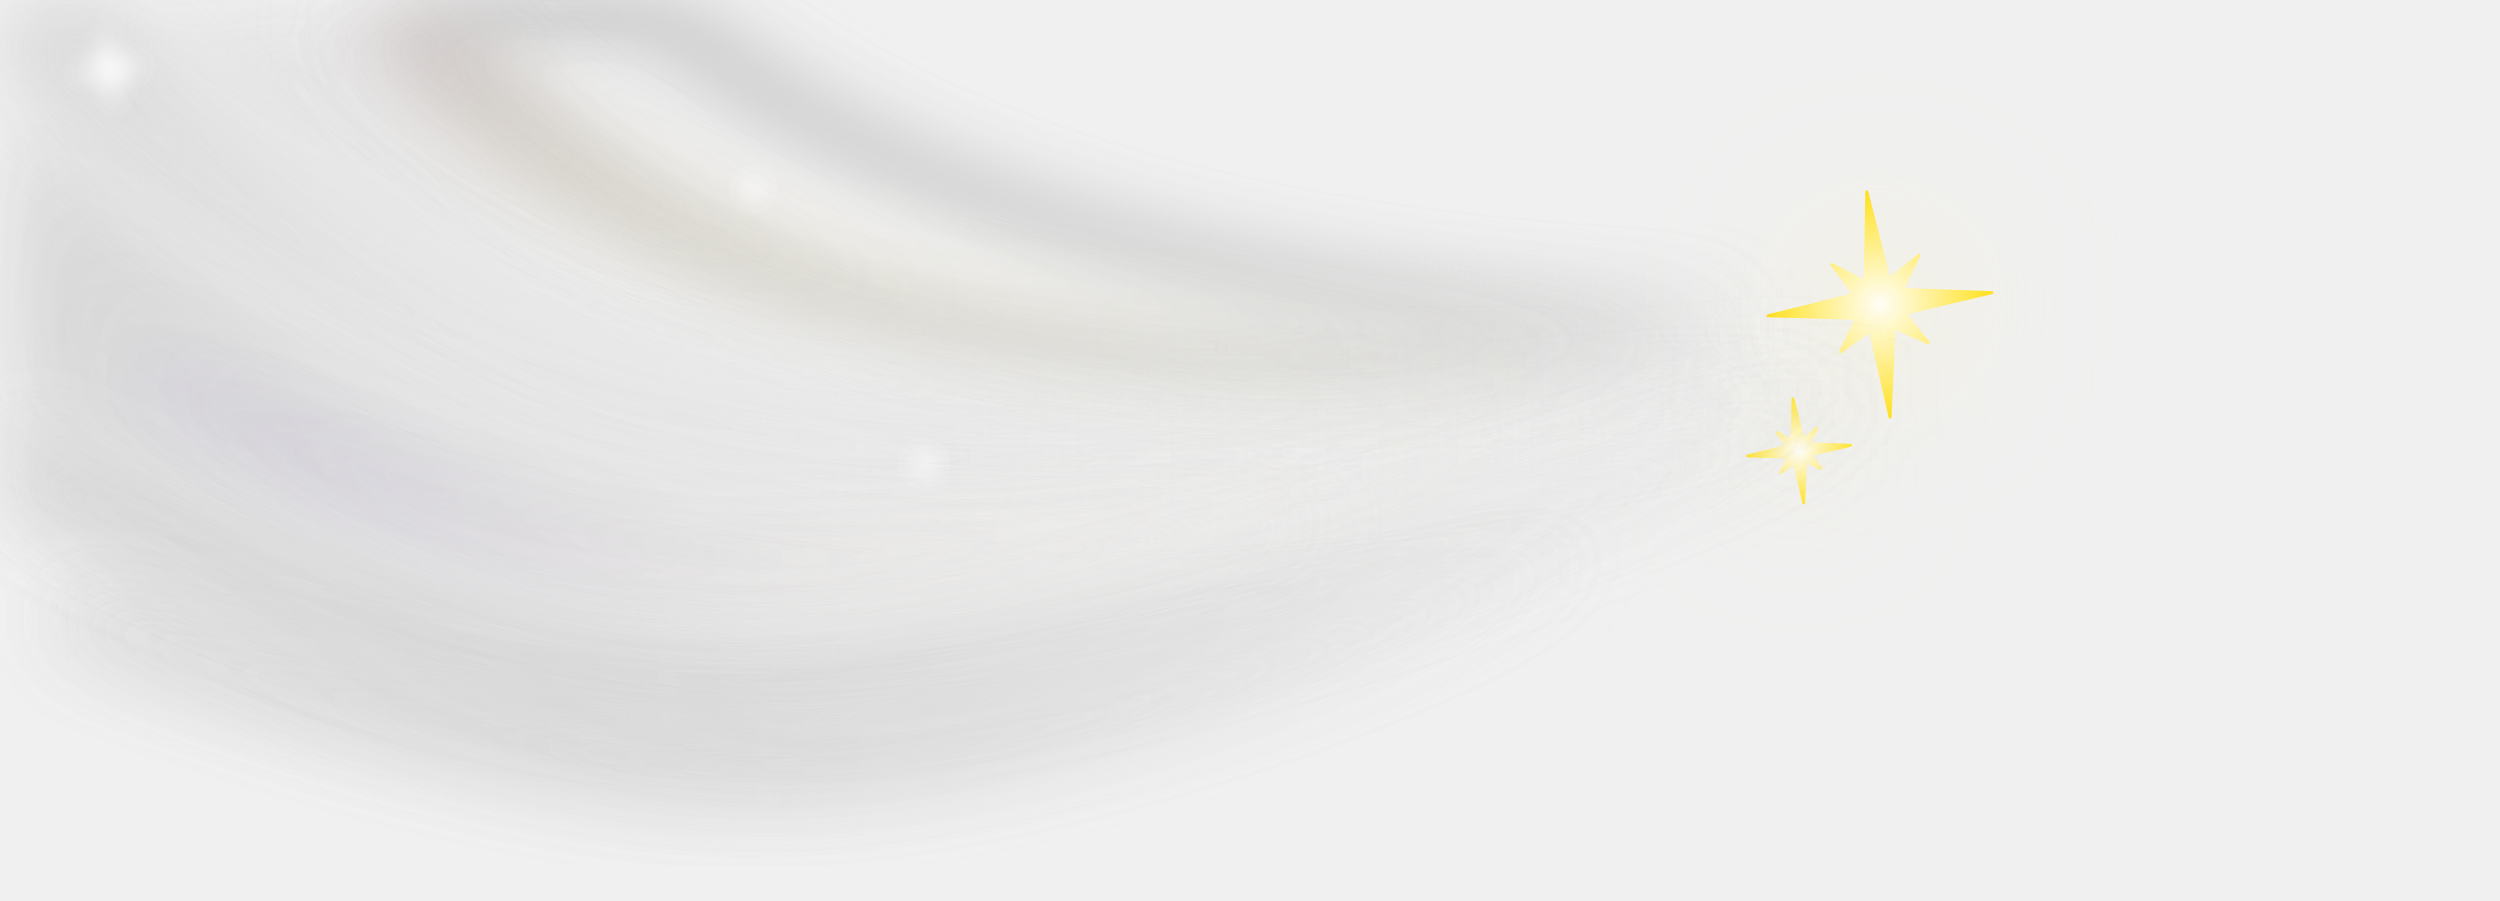
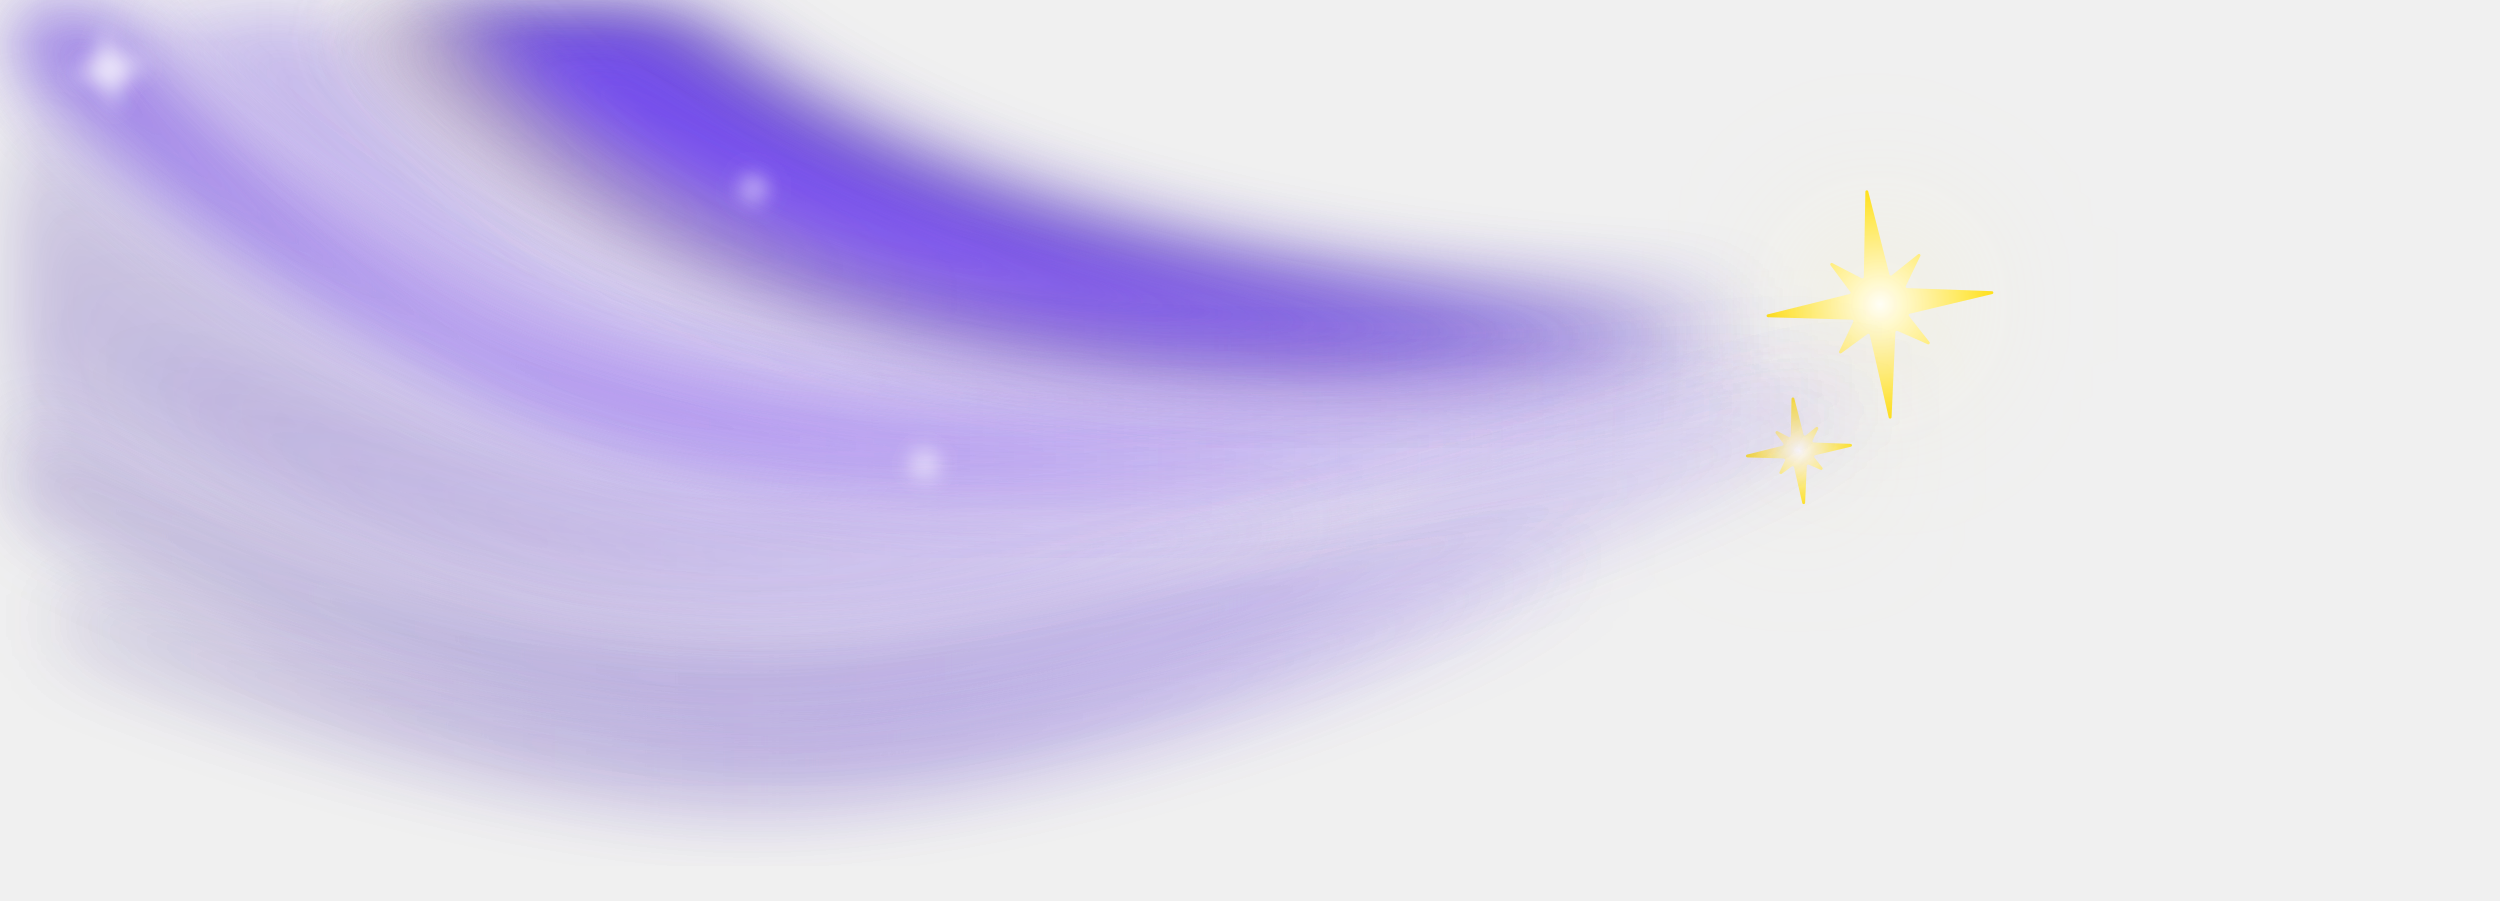
<svg xmlns="http://www.w3.org/2000/svg" width="1724" height="621" viewBox="0 0 1724 621" fill="none">
  <path d="M1235.41 275.082L1234.95 300.492C1234.94 301.234 1234.15 301.703 1233.49 301.361L1225.84 297.381C1224.9 296.891 1223.94 298.013 1224.57 298.865L1229.76 305.826C1230.18 306.399 1229.89 307.221 1229.19 307.394L1204.8 313.46C1203.67 313.741 1203.85 315.396 1205.01 315.43L1230.07 316.156C1230.79 316.177 1231.25 316.934 1230.94 317.586L1227.17 325.509C1226.72 326.447 1227.82 327.36 1228.66 326.746L1235.63 321.639C1236.21 321.214 1237.03 321.522 1237.19 322.222L1242.84 346.86C1243.1 347.995 1244.76 347.845 1244.81 346.682L1245.95 321.253C1245.99 320.55 1246.71 320.099 1247.36 320.383L1255.49 323.978C1256.44 324.399 1257.32 323.262 1256.68 322.444L1251.2 315.504C1250.75 314.93 1251.04 314.081 1251.75 313.912L1276.33 308.056C1277.46 307.786 1277.3 306.127 1276.14 306.084L1250.81 305.161C1250.09 305.135 1249.64 304.375 1249.95 303.725L1253.76 295.863C1254.22 294.904 1253.07 293.981 1252.24 294.646L1245.3 300.19C1244.74 300.643 1243.89 300.36 1243.71 299.656L1237.38 274.853C1237.09 273.724 1235.44 273.917 1235.41 275.082Z" fill="url(#paint0_radial_186_2461)" />
  <g opacity="0.5" filter="url(#filter0_f_186_2461)" style="mix-blend-mode:plus-lighter">
    <path d="M1235.41 275.082L1234.95 300.492C1234.94 301.234 1234.15 301.703 1233.49 301.361L1225.84 297.381C1224.9 296.891 1223.94 298.013 1224.57 298.865L1229.76 305.826C1230.18 306.399 1229.89 307.221 1229.19 307.394L1204.8 313.46C1203.67 313.741 1203.85 315.396 1205.01 315.43L1230.07 316.156C1230.79 316.177 1231.25 316.934 1230.94 317.586L1227.17 325.509C1226.72 326.447 1227.82 327.36 1228.66 326.746L1235.63 321.639C1236.21 321.214 1237.03 321.522 1237.19 322.222L1242.84 346.86C1243.1 347.995 1244.76 347.845 1244.81 346.682L1245.95 321.253C1245.99 320.55 1246.71 320.099 1247.36 320.383L1255.49 323.978C1256.44 324.399 1257.32 323.262 1256.68 322.444L1251.2 315.504C1250.75 314.93 1251.04 314.081 1251.75 313.912L1276.33 308.056C1277.46 307.786 1277.3 306.127 1276.14 306.084L1250.81 305.161C1250.09 305.135 1249.64 304.375 1249.95 303.725L1253.76 295.863C1254.22 294.904 1253.07 293.981 1252.24 294.646L1245.3 300.19C1244.74 300.643 1243.89 300.36 1243.71 299.656L1237.38 274.853C1237.09 273.724 1235.44 273.917 1235.41 275.082Z" fill="url(#paint1_radial_186_2461)" />
  </g>
  <path d="M1286.36 132.233L1285.29 191.091C1285.28 191.833 1284.49 192.303 1283.83 191.96L1263.6 181.442C1262.66 180.952 1261.7 182.075 1262.34 182.926L1275.94 201.209C1276.37 201.782 1276.08 202.605 1275.38 202.777L1219.01 216.794C1217.88 217.075 1218.06 218.731 1219.22 218.764L1277.18 220.444C1277.9 220.465 1278.36 221.221 1278.05 221.873L1268.32 242.316C1267.87 243.254 1268.97 244.167 1269.81 243.552L1287.83 230.335C1288.41 229.91 1289.24 230.217 1289.4 230.918L1302.45 287.885C1302.71 289.02 1304.37 288.87 1304.42 287.707L1307.06 229.028C1307.1 228.325 1307.82 227.874 1308.47 228.159L1329.37 237.4C1330.33 237.821 1331.21 236.684 1330.56 235.866L1316.4 217.921C1315.95 217.347 1316.24 216.498 1316.96 216.329L1373.82 202.78C1374.96 202.51 1374.79 200.85 1373.63 200.808L1315.09 198.673C1314.37 198.647 1313.92 197.888 1314.23 197.238L1324.26 176.54C1324.72 175.581 1323.57 174.657 1322.74 175.323L1304.54 189.869C1303.98 190.322 1303.13 190.039 1302.95 189.335L1288.33 132.004C1288.04 130.875 1286.38 131.068 1286.36 132.233Z" fill="url(#paint2_radial_186_2461)" />
  <g opacity="0.5" filter="url(#filter1_f_186_2461)" style="mix-blend-mode:plus-lighter">
    <path d="M1286.36 132.233L1285.29 191.091C1285.28 191.833 1284.49 192.303 1283.83 191.96L1263.6 181.442C1262.66 180.952 1261.7 182.075 1262.34 182.926L1275.94 201.209C1276.37 201.782 1276.08 202.605 1275.38 202.777L1219.01 216.794C1217.88 217.075 1218.06 218.731 1219.22 218.764L1277.18 220.444C1277.9 220.465 1278.36 221.221 1278.05 221.873L1268.32 242.316C1267.87 243.254 1268.97 244.167 1269.81 243.552L1287.83 230.335C1288.41 229.91 1289.24 230.217 1289.4 230.918L1302.45 287.885C1302.71 289.02 1304.37 288.87 1304.42 287.707L1307.06 229.028C1307.1 228.325 1307.82 227.874 1308.47 228.159L1329.37 237.4C1330.33 237.821 1331.21 236.684 1330.56 235.866L1316.4 217.921C1315.95 217.347 1316.24 216.498 1316.96 216.329L1373.82 202.78C1374.96 202.51 1374.79 200.85 1373.63 200.808L1315.09 198.673C1314.37 198.647 1313.92 197.888 1314.23 197.238L1324.26 176.54C1324.72 175.581 1323.57 174.657 1322.74 175.323L1304.54 189.869C1303.98 190.322 1303.13 190.039 1302.95 189.335L1288.33 132.004C1288.04 130.875 1286.38 131.068 1286.36 132.233Z" fill="url(#paint3_radial_186_2461)" />
  </g>
  <g opacity="0.87">
    <g filter="url(#filter2_f_186_2461)" style="mix-blend-mode:color-dodge">
      <path d="M592.912 457.904C858.481 435.414 1312.44 263.493 1312.44 263.493C1312.44 263.493 864.504 449.751 597.505 478.214C228.438 517.558 -170.787 223.513 -170.787 223.513L-155.263 199.609C-155.263 199.609 228.62 488.755 592.912 457.904Z" fill="url(#paint4_linear_186_2461)" />
    </g>
    <g filter="url(#filter3_f_186_2461)" style="mix-blend-mode:color-dodge">
      <path d="M327.452 251.995C654.301 413.076 1293.85 256.53 1293.85 256.53C1293.85 256.53 621.01 396.609 305.971 215.694C100.333 97.604 2.971 -30.591 -67.376 -229.981C-213.165 -643.204 512.197 -1243.15 512.197 -1243.15L342.466 -1220.48C342.466 -1220.48 -274.204 -615.058 -125.583 -222.206C-43.034 -4.003 90.424 135.181 327.452 251.995Z" fill="url(#paint5_linear_186_2461)" />
    </g>
    <g opacity="0.25" filter="url(#filter4_f_186_2461)" style="mix-blend-mode:color-dodge">
      <path d="M446.172 421.044C654.879 443.04 931.359 353.108 931.359 353.108C931.359 353.108 587.813 370.387 395.397 313.511C123.067 233.015 -151.719 -77.057 -151.719 -77.057L-283.216 113.536C-283.216 113.536 147.308 389.547 446.172 421.044Z" fill="url(#paint6_linear_186_2461)" />
    </g>
    <g opacity="0.25" filter="url(#filter5_f_186_2461)" style="mix-blend-mode:color-dodge">
      <path d="M309.398 196.772C584.738 372.648 1183.95 250.361 1183.95 250.361C1183.95 250.361 580.369 343.445 346.047 140.834C185.247 1.794 153.407 -133.46 135.349 -330.962C97.494 -744.986 789.135 -1233.99 789.135 -1233.99L524.456 -1226.46C524.456 -1226.46 -89.176 -718.384 -23.085 -326.452C15.974 -94.822 93.383 58.791 309.398 196.772Z" fill="url(#paint7_linear_186_2461)" />
    </g>
    <g filter="url(#filter6_f_186_2461)" style="mix-blend-mode:color-dodge">
      <path d="M500.715 517.532C749.786 524.44 1112.92 369.382 1112.92 369.382C1112.92 369.382 754.119 540.605 502.053 537.081C313.647 534.447 45.455 432.237 45.455 432.237L43.936 410.057C43.936 410.057 311.989 512.298 500.715 517.532Z" fill="url(#paint8_linear_186_2461)" />
    </g>
    <g filter="url(#filter7_f_186_2461)" style="mix-blend-mode:color-dodge">
      <path d="M1785.59 -1269.52L870.417 -1243.48C870.417 -1243.48 -54.431 -553.214 234.944 -53.45C480.814 371.178 1205.38 224.318 1205.38 224.318C1205.38 224.318 528.314 238.745 361.707 -119.68C120.316 -638.993 1785.59 -1269.52 1785.59 -1269.52Z" fill="url(#paint9_linear_186_2461)" />
    </g>
    <g opacity="0.96" filter="url(#filter8_f_186_2461)" style="mix-blend-mode:color-dodge">
      <path d="M592.912 457.904C858.481 435.414 1312.44 263.493 1312.44 263.493C1312.44 263.493 864.504 449.751 597.505 478.214C228.438 517.558 -170.787 223.513 -170.787 223.513L-155.263 199.609C-155.263 199.609 228.62 488.755 592.912 457.904Z" fill="url(#paint10_linear_186_2461)" />
    </g>
    <g opacity="0.96" filter="url(#filter9_f_186_2461)" style="mix-blend-mode:color-dodge">
      <path d="M327.452 251.996C654.301 413.076 1293.85 256.53 1293.85 256.53C1293.85 256.53 621.01 396.609 305.971 215.694C100.333 97.604 2.971 -30.591 -67.376 -229.981C-213.165 -643.204 512.197 -1243.15 512.197 -1243.15L342.466 -1220.48C342.466 -1220.48 -274.204 -615.058 -125.583 -222.206C-43.034 -4.003 90.424 135.181 327.452 251.996Z" fill="url(#paint11_linear_186_2461)" />
    </g>
    <g opacity="0.21" filter="url(#filter10_f_186_2461)" style="mix-blend-mode:color-dodge">
      <path d="M446.172 421.044C654.879 443.04 931.359 353.108 931.359 353.108C931.359 353.108 587.813 370.387 395.397 313.511C123.067 233.015 -151.719 -77.057 -151.719 -77.057L-283.216 113.536C-283.216 113.536 147.308 389.547 446.172 421.044Z" fill="url(#paint12_linear_186_2461)" />
    </g>
    <g opacity="0.21" filter="url(#filter11_f_186_2461)" style="mix-blend-mode:color-dodge">
      <path d="M309.398 196.772C584.738 372.648 1183.95 250.361 1183.95 250.361C1183.95 250.361 580.369 343.445 346.047 140.834C185.247 1.794 153.407 -133.46 135.349 -330.962C97.494 -744.986 789.135 -1233.99 789.135 -1233.99L524.456 -1226.46C524.456 -1226.46 -89.176 -718.384 -23.085 -326.452C15.974 -94.822 93.383 58.791 309.398 196.772Z" fill="url(#paint13_linear_186_2461)" />
    </g>
    <g opacity="0.96" filter="url(#filter12_f_186_2461)" style="mix-blend-mode:color-dodge">
      <path d="M500.715 517.532C749.786 524.44 1112.92 369.382 1112.92 369.382C1112.92 369.382 754.119 540.605 502.053 537.081C313.647 534.447 45.455 432.237 45.455 432.237L43.936 410.057C43.936 410.057 311.989 512.298 500.715 517.532Z" fill="url(#paint14_linear_186_2461)" />
    </g>
    <g opacity="0.96" filter="url(#filter13_f_186_2461)" style="mix-blend-mode:color-dodge">
      <path d="M1785.59 -1269.52L870.417 -1243.48C870.417 -1243.48 -54.431 -553.214 234.944 -53.45C480.814 371.178 1205.38 224.318 1205.38 224.318C1205.38 224.318 528.314 238.745 361.707 -119.68C120.316 -638.993 1785.59 -1269.52 1785.59 -1269.52Z" fill="url(#paint15_linear_186_2461)" />
    </g>
    <g filter="url(#filter14_f_186_2461)" style="mix-blend-mode:plus-lighter">
      <path d="M287.135 52.55C516.419 287.424 1142.91 250.509 1142.91 250.509C1142.91 250.509 519.628 276.422 312.567 32.707C85.232 -234.872 330.318 -673.633 330.318 -673.633L225.266 -743.139C225.266 -743.139 32.515 -208.277 287.135 52.55Z" fill="url(#paint16_linear_186_2461)" />
    </g>
    <g opacity="0.75" filter="url(#filter15_f_186_2461)" style="mix-blend-mode:plus-lighter">
      <path d="M397.67 387.922C595.75 425.378 1085.19 288.913 1085.19 288.913C1085.19 288.913 597.605 418.257 409.7 375.861C234.229 336.271 33.943 199.336 33.943 199.336L-8.365 214.227C-8.365 214.227 211.055 352.634 397.67 387.922Z" fill="url(#paint17_linear_186_2461)" />
    </g>
    <g opacity="0.6" filter="url(#filter16_f_186_2461)" style="mix-blend-mode:plus-lighter">
      <path d="M695.841 214.969C924.756 256.837 1142.91 250.509 1142.91 250.509C1142.91 250.509 919.555 259.795 695.841 214.969C544.251 187.243 387.941 138.381 287.135 52.55C-72.302 -253.491 225.266 -743.139 225.266 -743.139L330.319 -673.633C330.319 -673.633 85.232 -234.872 312.567 32.707C395.677 130.529 545.841 184.913 695.841 214.969Z" fill="url(#paint18_linear_186_2461)" />
    </g>
  </g>
  <g opacity="0.58" filter="url(#filter17_f_186_2461)" style="mix-blend-mode:plus-lighter">
    <path d="M517.396 116C517.396 116 519.099 124.268 522.341 126.688C525.584 129.109 534 128.396 534 128.396C534 128.396 525.984 129.649 523.478 132.665C520.541 136.199 521.604 145 521.604 145C521.604 145 519.808 136.094 516.566 133.673C513.324 131.253 505 132.604 505 132.604C505 132.604 513.268 130.901 515.688 127.658C518.109 124.416 517.396 116 517.396 116Z" fill="white" />
  </g>
  <g opacity="0.58" filter="url(#filter18_f_186_2461)" style="mix-blend-mode:plus-lighter">
    <path d="M517.396 116C517.396 116 519.099 124.268 522.341 126.688C525.584 129.109 534 128.396 534 128.396C534 128.396 525.984 129.649 523.478 132.665C520.541 136.199 521.604 145 521.604 145C521.604 145 519.808 136.094 516.566 133.673C513.324 131.253 505 132.604 505 132.604C505 132.604 513.268 130.901 515.688 127.658C518.109 124.416 517.396 116 517.396 116Z" fill="white" />
  </g>
  <g opacity="0.58" filter="url(#filter19_f_186_2461)" style="mix-blend-mode:plus-lighter">
    <path d="M635.106 304C635.106 304 637.044 313.408 640.733 316.162C644.423 318.917 654 318.106 654 318.106C654 318.106 644.878 319.532 642.026 322.964C638.685 326.985 639.894 337 639.894 337C639.894 337 637.85 326.865 634.161 324.111C630.472 321.356 621 322.894 621 322.894C621 322.894 630.408 320.956 633.162 317.267C635.917 313.577 635.106 304 635.106 304Z" fill="white" />
  </g>
  <g opacity="0.58" filter="url(#filter20_f_186_2461)" style="mix-blend-mode:plus-lighter">
    <path d="M635.106 304C635.106 304 637.044 313.408 640.733 316.162C644.423 318.917 654 318.106 654 318.106C654 318.106 644.878 319.532 642.026 322.964C638.685 326.985 639.894 337 639.894 337C639.894 337 637.85 326.865 634.161 324.111C630.472 321.356 621 322.894 621 322.894C621 322.894 630.408 320.956 633.162 317.267C635.917 313.577 635.106 304 635.106 304Z" fill="white" />
  </g>
  <g opacity="0.58" filter="url(#filter21_f_186_2461)" style="mix-blend-mode:plus-lighter">
    <path d="M70.93 17C70.93 17 74.63 34.961 81.673 40.219C88.716 45.477 107 43.93 107 43.93C107 43.93 89.586 46.652 84.141 53.204C77.763 60.881 80.07 80 80.07 80C80.07 80 76.169 60.651 69.126 55.393C62.082 50.135 44 53.07 44 53.07C44 53.07 61.961 49.37 67.219 42.327C72.478 35.284 70.93 17 70.93 17Z" fill="white" />
  </g>
  <g opacity="0.58" filter="url(#filter22_f_186_2461)" style="mix-blend-mode:plus-lighter">
    <path d="M70.93 17C70.93 17 74.63 34.961 81.673 40.219C88.716 45.477 107 43.93 107 43.93C107 43.93 89.586 46.652 84.141 53.204C77.763 60.881 80.07 80 80.07 80C80.07 80 76.169 60.651 69.126 55.393C62.082 50.135 44 53.07 44 53.07C44 53.07 61.961 49.37 67.219 42.327C72.478 35.284 70.93 17 70.93 17Z" fill="white" />
  </g>
  <defs>
    <filter id="filter0_f_186_2461" x="1104.04" y="174.1" width="273.06" height="273.537" filterUnits="userSpaceOnUse" color-interpolation-filters="sRGB">
      <feFlood flood-opacity="0" result="BackgroundImageFix" />
      <feBlend mode="normal" in="SourceGraphic" in2="BackgroundImageFix" result="shape" />
      <feGaussianBlur stdDeviation="50" result="effect1_foregroundBlur_186_2461" />
    </filter>
    <filter id="filter1_f_186_2461" x="1118.25" y="31.251" width="356.339" height="357.411" filterUnits="userSpaceOnUse" color-interpolation-filters="sRGB">
      <feFlood flood-opacity="0" result="BackgroundImageFix" />
      <feBlend mode="normal" in="SourceGraphic" in2="BackgroundImageFix" result="shape" />
      <feGaussianBlur stdDeviation="50" result="effect1_foregroundBlur_186_2461" />
    </filter>
    <filter id="filter2_f_186_2461" x="-230.787" y="139.609" width="1603.22" height="402.228" filterUnits="userSpaceOnUse" color-interpolation-filters="sRGB">
      <feFlood flood-opacity="0" result="BackgroundImageFix" />
      <feBlend mode="normal" in="SourceGraphic" in2="BackgroundImageFix" result="shape" />
      <feGaussianBlur stdDeviation="30" result="effect1_foregroundBlur_186_2461" />
    </filter>
    <filter id="filter3_f_186_2461" x="-208.699" y="-1303.15" width="1562.55" height="1687.94" filterUnits="userSpaceOnUse" color-interpolation-filters="sRGB">
      <feFlood flood-opacity="0" result="BackgroundImageFix" />
      <feBlend mode="normal" in="SourceGraphic" in2="BackgroundImageFix" result="shape" />
      <feGaussianBlur stdDeviation="30" result="effect1_foregroundBlur_186_2461" />
    </filter>
    <filter id="filter4_f_186_2461" x="-343.216" y="-137.057" width="1334.57" height="621.566" filterUnits="userSpaceOnUse" color-interpolation-filters="sRGB">
      <feFlood flood-opacity="0" result="BackgroundImageFix" />
      <feBlend mode="normal" in="SourceGraphic" in2="BackgroundImageFix" result="shape" />
      <feGaussianBlur stdDeviation="30" result="effect1_foregroundBlur_186_2461" />
    </filter>
    <filter id="filter5_f_186_2461" x="-88.065" y="-1293.99" width="1332.01" height="1645.73" filterUnits="userSpaceOnUse" color-interpolation-filters="sRGB">
      <feFlood flood-opacity="0" result="BackgroundImageFix" />
      <feBlend mode="normal" in="SourceGraphic" in2="BackgroundImageFix" result="shape" />
      <feGaussianBlur stdDeviation="30" result="effect1_foregroundBlur_186_2461" />
    </filter>
    <filter id="filter6_f_186_2461" x="-16.064" y="309.382" width="1188.99" height="287.752" filterUnits="userSpaceOnUse" color-interpolation-filters="sRGB">
      <feFlood flood-opacity="0" result="BackgroundImageFix" />
      <feBlend mode="normal" in="SourceGraphic" in2="BackgroundImageFix" result="shape" />
      <feGaussianBlur stdDeviation="30" result="effect1_foregroundBlur_186_2461" />
    </filter>
    <filter id="filter7_f_186_2461" x="118.872" y="-1329.52" width="1726.72" height="1638.39" filterUnits="userSpaceOnUse" color-interpolation-filters="sRGB">
      <feFlood flood-opacity="0" result="BackgroundImageFix" />
      <feBlend mode="normal" in="SourceGraphic" in2="BackgroundImageFix" result="shape" />
      <feGaussianBlur stdDeviation="30" result="effect1_foregroundBlur_186_2461" />
    </filter>
    <filter id="filter8_f_186_2461" x="-230.787" y="139.609" width="1603.22" height="402.228" filterUnits="userSpaceOnUse" color-interpolation-filters="sRGB">
      <feFlood flood-opacity="0" result="BackgroundImageFix" />
      <feBlend mode="normal" in="SourceGraphic" in2="BackgroundImageFix" result="shape" />
      <feGaussianBlur stdDeviation="30" result="effect1_foregroundBlur_186_2461" />
    </filter>
    <filter id="filter9_f_186_2461" x="-208.699" y="-1303.15" width="1562.55" height="1687.94" filterUnits="userSpaceOnUse" color-interpolation-filters="sRGB">
      <feFlood flood-opacity="0" result="BackgroundImageFix" />
      <feBlend mode="normal" in="SourceGraphic" in2="BackgroundImageFix" result="shape" />
      <feGaussianBlur stdDeviation="30" result="effect1_foregroundBlur_186_2461" />
    </filter>
    <filter id="filter10_f_186_2461" x="-343.216" y="-137.057" width="1334.57" height="621.566" filterUnits="userSpaceOnUse" color-interpolation-filters="sRGB">
      <feFlood flood-opacity="0" result="BackgroundImageFix" />
      <feBlend mode="normal" in="SourceGraphic" in2="BackgroundImageFix" result="shape" />
      <feGaussianBlur stdDeviation="30" result="effect1_foregroundBlur_186_2461" />
    </filter>
    <filter id="filter11_f_186_2461" x="-88.065" y="-1293.99" width="1332.01" height="1645.73" filterUnits="userSpaceOnUse" color-interpolation-filters="sRGB">
      <feFlood flood-opacity="0" result="BackgroundImageFix" />
      <feBlend mode="normal" in="SourceGraphic" in2="BackgroundImageFix" result="shape" />
      <feGaussianBlur stdDeviation="30" result="effect1_foregroundBlur_186_2461" />
    </filter>
    <filter id="filter12_f_186_2461" x="-16.064" y="309.382" width="1188.99" height="287.752" filterUnits="userSpaceOnUse" color-interpolation-filters="sRGB">
      <feFlood flood-opacity="0" result="BackgroundImageFix" />
      <feBlend mode="normal" in="SourceGraphic" in2="BackgroundImageFix" result="shape" />
      <feGaussianBlur stdDeviation="30" result="effect1_foregroundBlur_186_2461" />
    </filter>
    <filter id="filter13_f_186_2461" x="118.872" y="-1329.52" width="1726.72" height="1638.39" filterUnits="userSpaceOnUse" color-interpolation-filters="sRGB">
      <feFlood flood-opacity="0" result="BackgroundImageFix" />
      <feBlend mode="normal" in="SourceGraphic" in2="BackgroundImageFix" result="shape" />
      <feGaussianBlur stdDeviation="30" result="effect1_foregroundBlur_186_2461" />
    </filter>
    <filter id="filter14_f_186_2461" x="95.358" y="-803.139" width="1107.55" height="1115.76" filterUnits="userSpaceOnUse" color-interpolation-filters="sRGB">
      <feFlood flood-opacity="0" result="BackgroundImageFix" />
      <feBlend mode="normal" in="SourceGraphic" in2="BackgroundImageFix" result="shape" />
      <feGaussianBlur stdDeviation="30" result="effect1_foregroundBlur_186_2461" />
    </filter>
    <filter id="filter15_f_186_2461" x="-68.365" y="139.336" width="1213.55" height="315.094" filterUnits="userSpaceOnUse" color-interpolation-filters="sRGB">
      <feFlood flood-opacity="0" result="BackgroundImageFix" />
      <feBlend mode="normal" in="SourceGraphic" in2="BackgroundImageFix" result="shape" />
      <feGaussianBlur stdDeviation="30" result="effect1_foregroundBlur_186_2461" />
    </filter>
    <filter id="filter16_f_186_2461" x="49.601" y="-803.139" width="1153.3" height="1114.44" filterUnits="userSpaceOnUse" color-interpolation-filters="sRGB">
      <feFlood flood-opacity="0" result="BackgroundImageFix" />
      <feBlend mode="normal" in="SourceGraphic" in2="BackgroundImageFix" result="shape" />
      <feGaussianBlur stdDeviation="30" result="effect1_foregroundBlur_186_2461" />
    </filter>
    <filter id="filter17_f_186_2461" x="490.3" y="101.3" width="58.4" height="58.4" filterUnits="userSpaceOnUse" color-interpolation-filters="sRGB">
      <feFlood flood-opacity="0" result="BackgroundImageFix" />
      <feBlend mode="normal" in="SourceGraphic" in2="BackgroundImageFix" result="shape" />
      <feGaussianBlur stdDeviation="7.35" result="effect1_foregroundBlur_186_2461" />
    </filter>
    <filter id="filter18_f_186_2461" x="490.3" y="101.3" width="58.4" height="58.4" filterUnits="userSpaceOnUse" color-interpolation-filters="sRGB">
      <feFlood flood-opacity="0" result="BackgroundImageFix" />
      <feBlend mode="normal" in="SourceGraphic" in2="BackgroundImageFix" result="shape" />
      <feGaussianBlur stdDeviation="7.35" result="effect1_foregroundBlur_186_2461" />
    </filter>
    <filter id="filter19_f_186_2461" x="606.3" y="289.3" width="62.4" height="62.4" filterUnits="userSpaceOnUse" color-interpolation-filters="sRGB">
      <feFlood flood-opacity="0" result="BackgroundImageFix" />
      <feBlend mode="normal" in="SourceGraphic" in2="BackgroundImageFix" result="shape" />
      <feGaussianBlur stdDeviation="7.35" result="effect1_foregroundBlur_186_2461" />
    </filter>
    <filter id="filter20_f_186_2461" x="606.3" y="289.3" width="62.4" height="62.4" filterUnits="userSpaceOnUse" color-interpolation-filters="sRGB">
      <feFlood flood-opacity="0" result="BackgroundImageFix" />
      <feBlend mode="normal" in="SourceGraphic" in2="BackgroundImageFix" result="shape" />
      <feGaussianBlur stdDeviation="7.35" result="effect1_foregroundBlur_186_2461" />
    </filter>
    <filter id="filter21_f_186_2461" x="29.3" y="2.3" width="92.4" height="92.4" filterUnits="userSpaceOnUse" color-interpolation-filters="sRGB">
      <feFlood flood-opacity="0" result="BackgroundImageFix" />
      <feBlend mode="normal" in="SourceGraphic" in2="BackgroundImageFix" result="shape" />
      <feGaussianBlur stdDeviation="7.35" result="effect1_foregroundBlur_186_2461" />
    </filter>
    <filter id="filter22_f_186_2461" x="29.3" y="2.3" width="92.4" height="92.4" filterUnits="userSpaceOnUse" color-interpolation-filters="sRGB">
      <feFlood flood-opacity="0" result="BackgroundImageFix" />
      <feBlend mode="normal" in="SourceGraphic" in2="BackgroundImageFix" result="shape" />
      <feGaussianBlur stdDeviation="7.35" result="effect1_foregroundBlur_186_2461" />
    </filter>
    <radialGradient id="paint0_radial_186_2461" cx="0" cy="0" r="1" gradientUnits="userSpaceOnUse" gradientTransform="translate(1240.6 310.785) rotate(84.097) scale(43.4156 43.1077)">
      <stop stop-color="white" />
      <stop offset="1" stop-color="#FFDD00" />
    </radialGradient>
    <radialGradient id="paint1_radial_186_2461" cx="0" cy="0" r="1" gradientUnits="userSpaceOnUse" gradientTransform="translate(1240.6 310.785) rotate(84.097) scale(43.4156 43.1077)">
      <stop stop-color="white" />
      <stop offset="1" stop-color="#FFDD00" />
    </radialGradient>
    <radialGradient id="paint2_radial_186_2461" cx="0" cy="0" r="1" gradientUnits="userSpaceOnUse" gradientTransform="translate(1296.46 209.814) rotate(84.097) scale(85.5764 84.9695)">
      <stop stop-color="white" />
      <stop offset="1" stop-color="#FFDD00" />
    </radialGradient>
    <radialGradient id="paint3_radial_186_2461" cx="0" cy="0" r="1" gradientUnits="userSpaceOnUse" gradientTransform="translate(1296.46 209.814) rotate(84.097) scale(85.5764 84.9695)">
      <stop stop-color="white" />
      <stop offset="1" stop-color="#FFDD00" />
    </radialGradient>
    <linearGradient id="paint4_linear_186_2461" x1="1286.71" y1="149.722" x2="-115.743" y2="466.899" gradientUnits="userSpaceOnUse">
-       <stop stop-color="#D9D9D9" />
-       <stop offset="1" stop-color="#737373" stop-opacity="0.25" />
+       <stop stop-color="#6B45F0" />
+       <stop offset="1" stop-color="#331787" stop-opacity="0.25" />
    </linearGradient>
    <linearGradient id="paint5_linear_186_2461" x1="637.329" y1="356.176" x2="425.248" y2="-1231.54" gradientUnits="userSpaceOnUse">
-       <stop stop-color="#D9D9D9" />
-       <stop offset="1" stop-color="#737373" stop-opacity="0.25" />
+       <stop stop-color="#6B45F0" />
+       <stop offset="1" stop-color="#331787" stop-opacity="0.25" />
    </linearGradient>
    <linearGradient id="paint6_linear_186_2461" x1="535.332" y1="472.388" x2="-152.733" y2="91.874" gradientUnits="userSpaceOnUse">
-       <stop stop-color="#D9D9D9" />
-       <stop offset="1" stop-color="#737373" />
+       <stop stop-color="#6B45F0" />
+       <stop offset="1" stop-color="#331787" />
    </linearGradient>
    <linearGradient id="paint7_linear_186_2461" x1="588.275" y1="297.315" x2="544.89" y2="-1227.04" gradientUnits="userSpaceOnUse">
-       <stop stop-color="#D9D9D9" />
-       <stop offset="1" stop-color="#737373" stop-opacity="0.25" />
+       <stop stop-color="#6B45F0" />
+       <stop offset="1" stop-color="#331787" stop-opacity="0.25" />
    </linearGradient>
    <linearGradient id="paint8_linear_186_2461" x1="1116.71" y1="424.668" x2="49.937" y2="497.705" gradientUnits="userSpaceOnUse">
-       <stop stop-color="#D9D9D9" />
-       <stop offset="1" stop-color="#737373" stop-opacity="0.25" />
+       <stop stop-color="#6B45F0" />
+       <stop offset="1" stop-color="#331787" stop-opacity="0.25" />
    </linearGradient>
    <linearGradient id="paint9_linear_186_2461" x1="1011" y1="247.045" x2="968.499" y2="-1246.27" gradientUnits="userSpaceOnUse">
-       <stop stop-color="#BCBCBC" />
-       <stop offset="1" stop-color="#565656" stop-opacity="0.25" />
+       <stop stop-color="#4F2FC4" />
+       <stop offset="1" stop-color="#1E0C52" stop-opacity="0.25" />
    </linearGradient>
    <linearGradient id="paint10_linear_186_2461" x1="1286.71" y1="149.722" x2="-115.743" y2="466.899" gradientUnits="userSpaceOnUse">
-       <stop stop-color="#D9D9D9" />
-       <stop offset="1" stop-color="#737373" stop-opacity="0.25" />
+       <stop stop-color="#6B45F0" />
+       <stop offset="1" stop-color="#331787" stop-opacity="0.25" />
    </linearGradient>
    <linearGradient id="paint11_linear_186_2461" x1="637.329" y1="356.176" x2="425.248" y2="-1231.54" gradientUnits="userSpaceOnUse">
-       <stop stop-color="#D9D9D9" />
-       <stop offset="1" stop-color="#737373" stop-opacity="0.25" />
+       <stop stop-color="#6B45F0" />
+       <stop offset="1" stop-color="#331787" stop-opacity="0.25" />
    </linearGradient>
    <linearGradient id="paint12_linear_186_2461" x1="689.159" y1="468.01" x2="-46.143" y2="125.517" gradientUnits="userSpaceOnUse">
-       <stop stop-color="#D9D9D9" />
-       <stop offset="1" stop-color="#737373" stop-opacity="0" />
+       <stop stop-color="#6B45F0" />
+       <stop offset="1" stop-color="#331787" stop-opacity="0" />
    </linearGradient>
    <linearGradient id="paint13_linear_186_2461" x1="588.275" y1="297.315" x2="544.89" y2="-1227.04" gradientUnits="userSpaceOnUse">
-       <stop stop-color="#D9D9D9" />
-       <stop offset="1" stop-color="#737373" stop-opacity="0.25" />
+       <stop stop-color="#6B45F0" />
+       <stop offset="1" stop-color="#331787" stop-opacity="0.25" />
    </linearGradient>
    <linearGradient id="paint14_linear_186_2461" x1="1116.71" y1="424.668" x2="49.937" y2="497.705" gradientUnits="userSpaceOnUse">
-       <stop stop-color="#D9D9D9" />
-       <stop offset="1" stop-color="#737373" stop-opacity="0.25" />
+       <stop stop-color="#6B45F0" />
+       <stop offset="1" stop-color="#331787" stop-opacity="0.25" />
    </linearGradient>
    <linearGradient id="paint15_linear_186_2461" x1="1011" y1="247.045" x2="968.499" y2="-1246.27" gradientUnits="userSpaceOnUse">
-       <stop stop-color="#BCBCBC" />
-       <stop offset="1" stop-color="#565656" stop-opacity="0.25" />
+       <stop stop-color="#4F2FC4" />
+       <stop offset="1" stop-color="#1E0C52" stop-opacity="0.25" />
    </linearGradient>
    <linearGradient id="paint16_linear_186_2461" x1="648.501" y1="266.125" x2="621.428" y2="-685.105" gradientUnits="userSpaceOnUse">
      <stop stop-color="#FFF9C0" />
      <stop offset="1" stop-color="#300BAB" stop-opacity="0" />
    </linearGradient>
    <linearGradient id="paint17_linear_186_2461" x1="732.192" y1="413.835" x2="602.548" y2="45.515" gradientUnits="userSpaceOnUse">
      <stop stop-color="#FFF9C0" />
      <stop offset="1" stop-color="#300BAB" stop-opacity="0" />
    </linearGradient>
    <linearGradient id="paint18_linear_186_2461" x1="648.502" y1="266.125" x2="621.428" y2="-685.105" gradientUnits="userSpaceOnUse">
      <stop stop-color="#FFF9C0" />
      <stop offset="1" stop-color="#300BAB" stop-opacity="0" />
    </linearGradient>
  </defs>
</svg>
